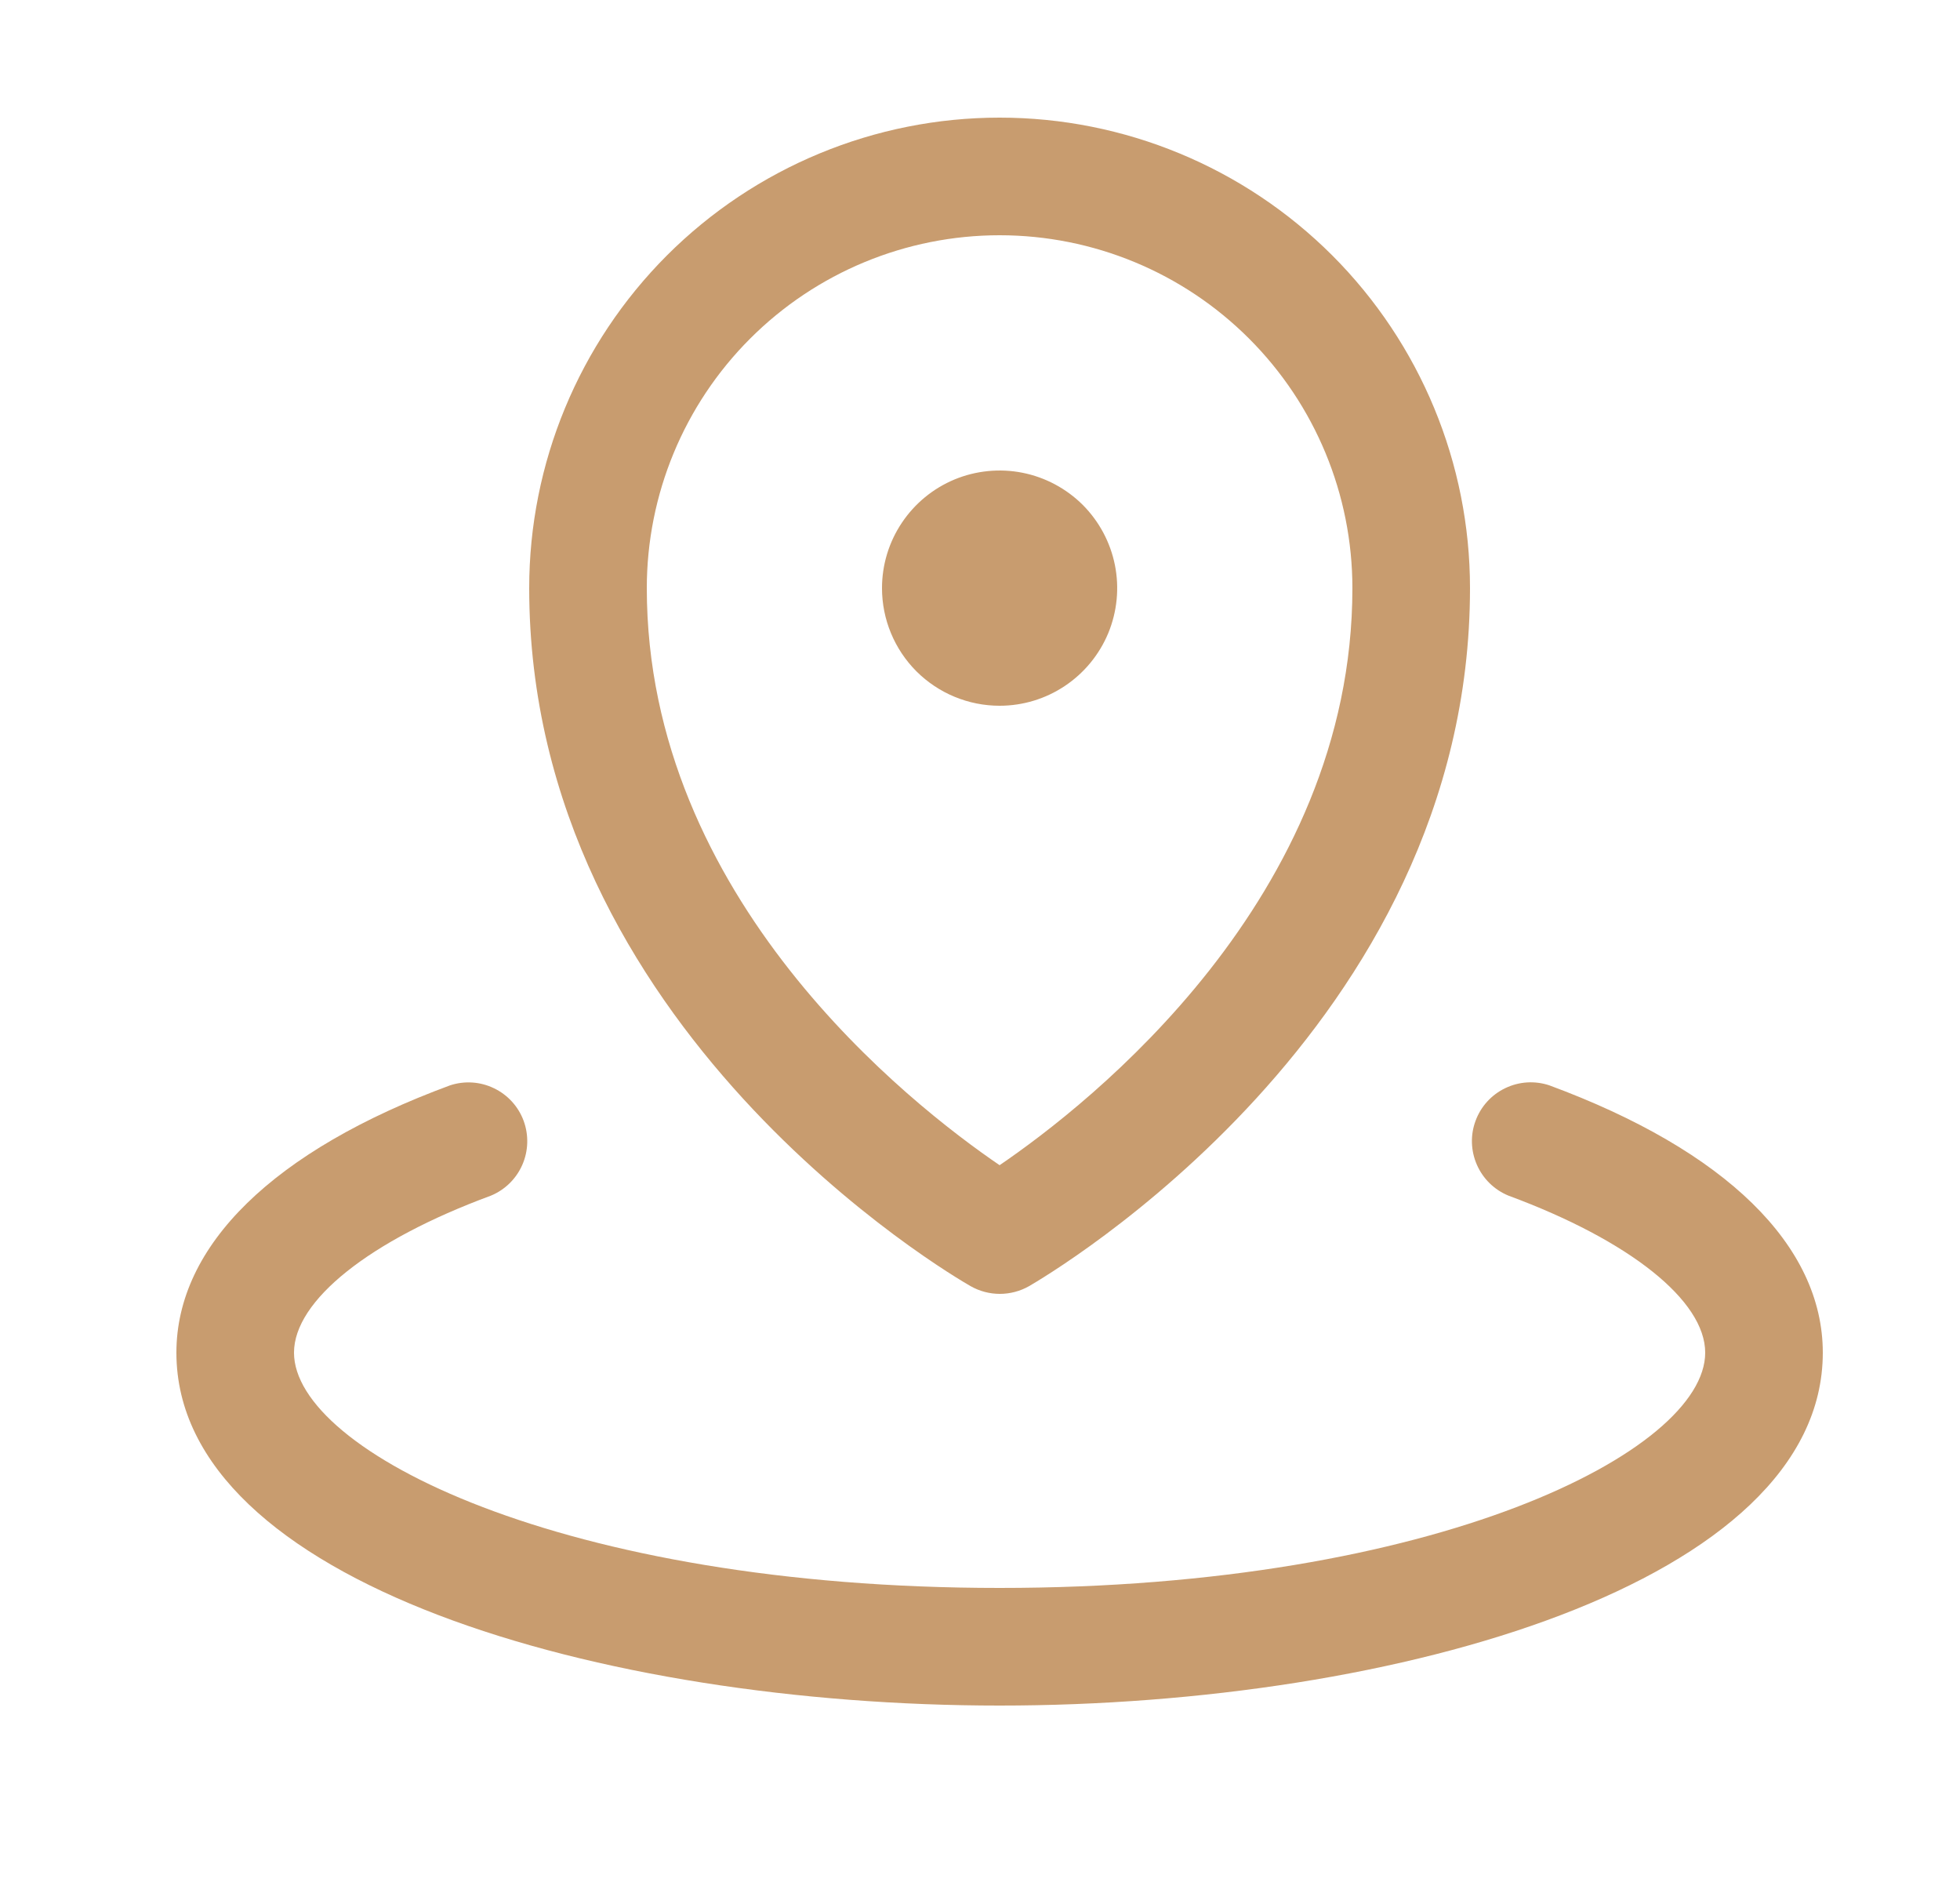
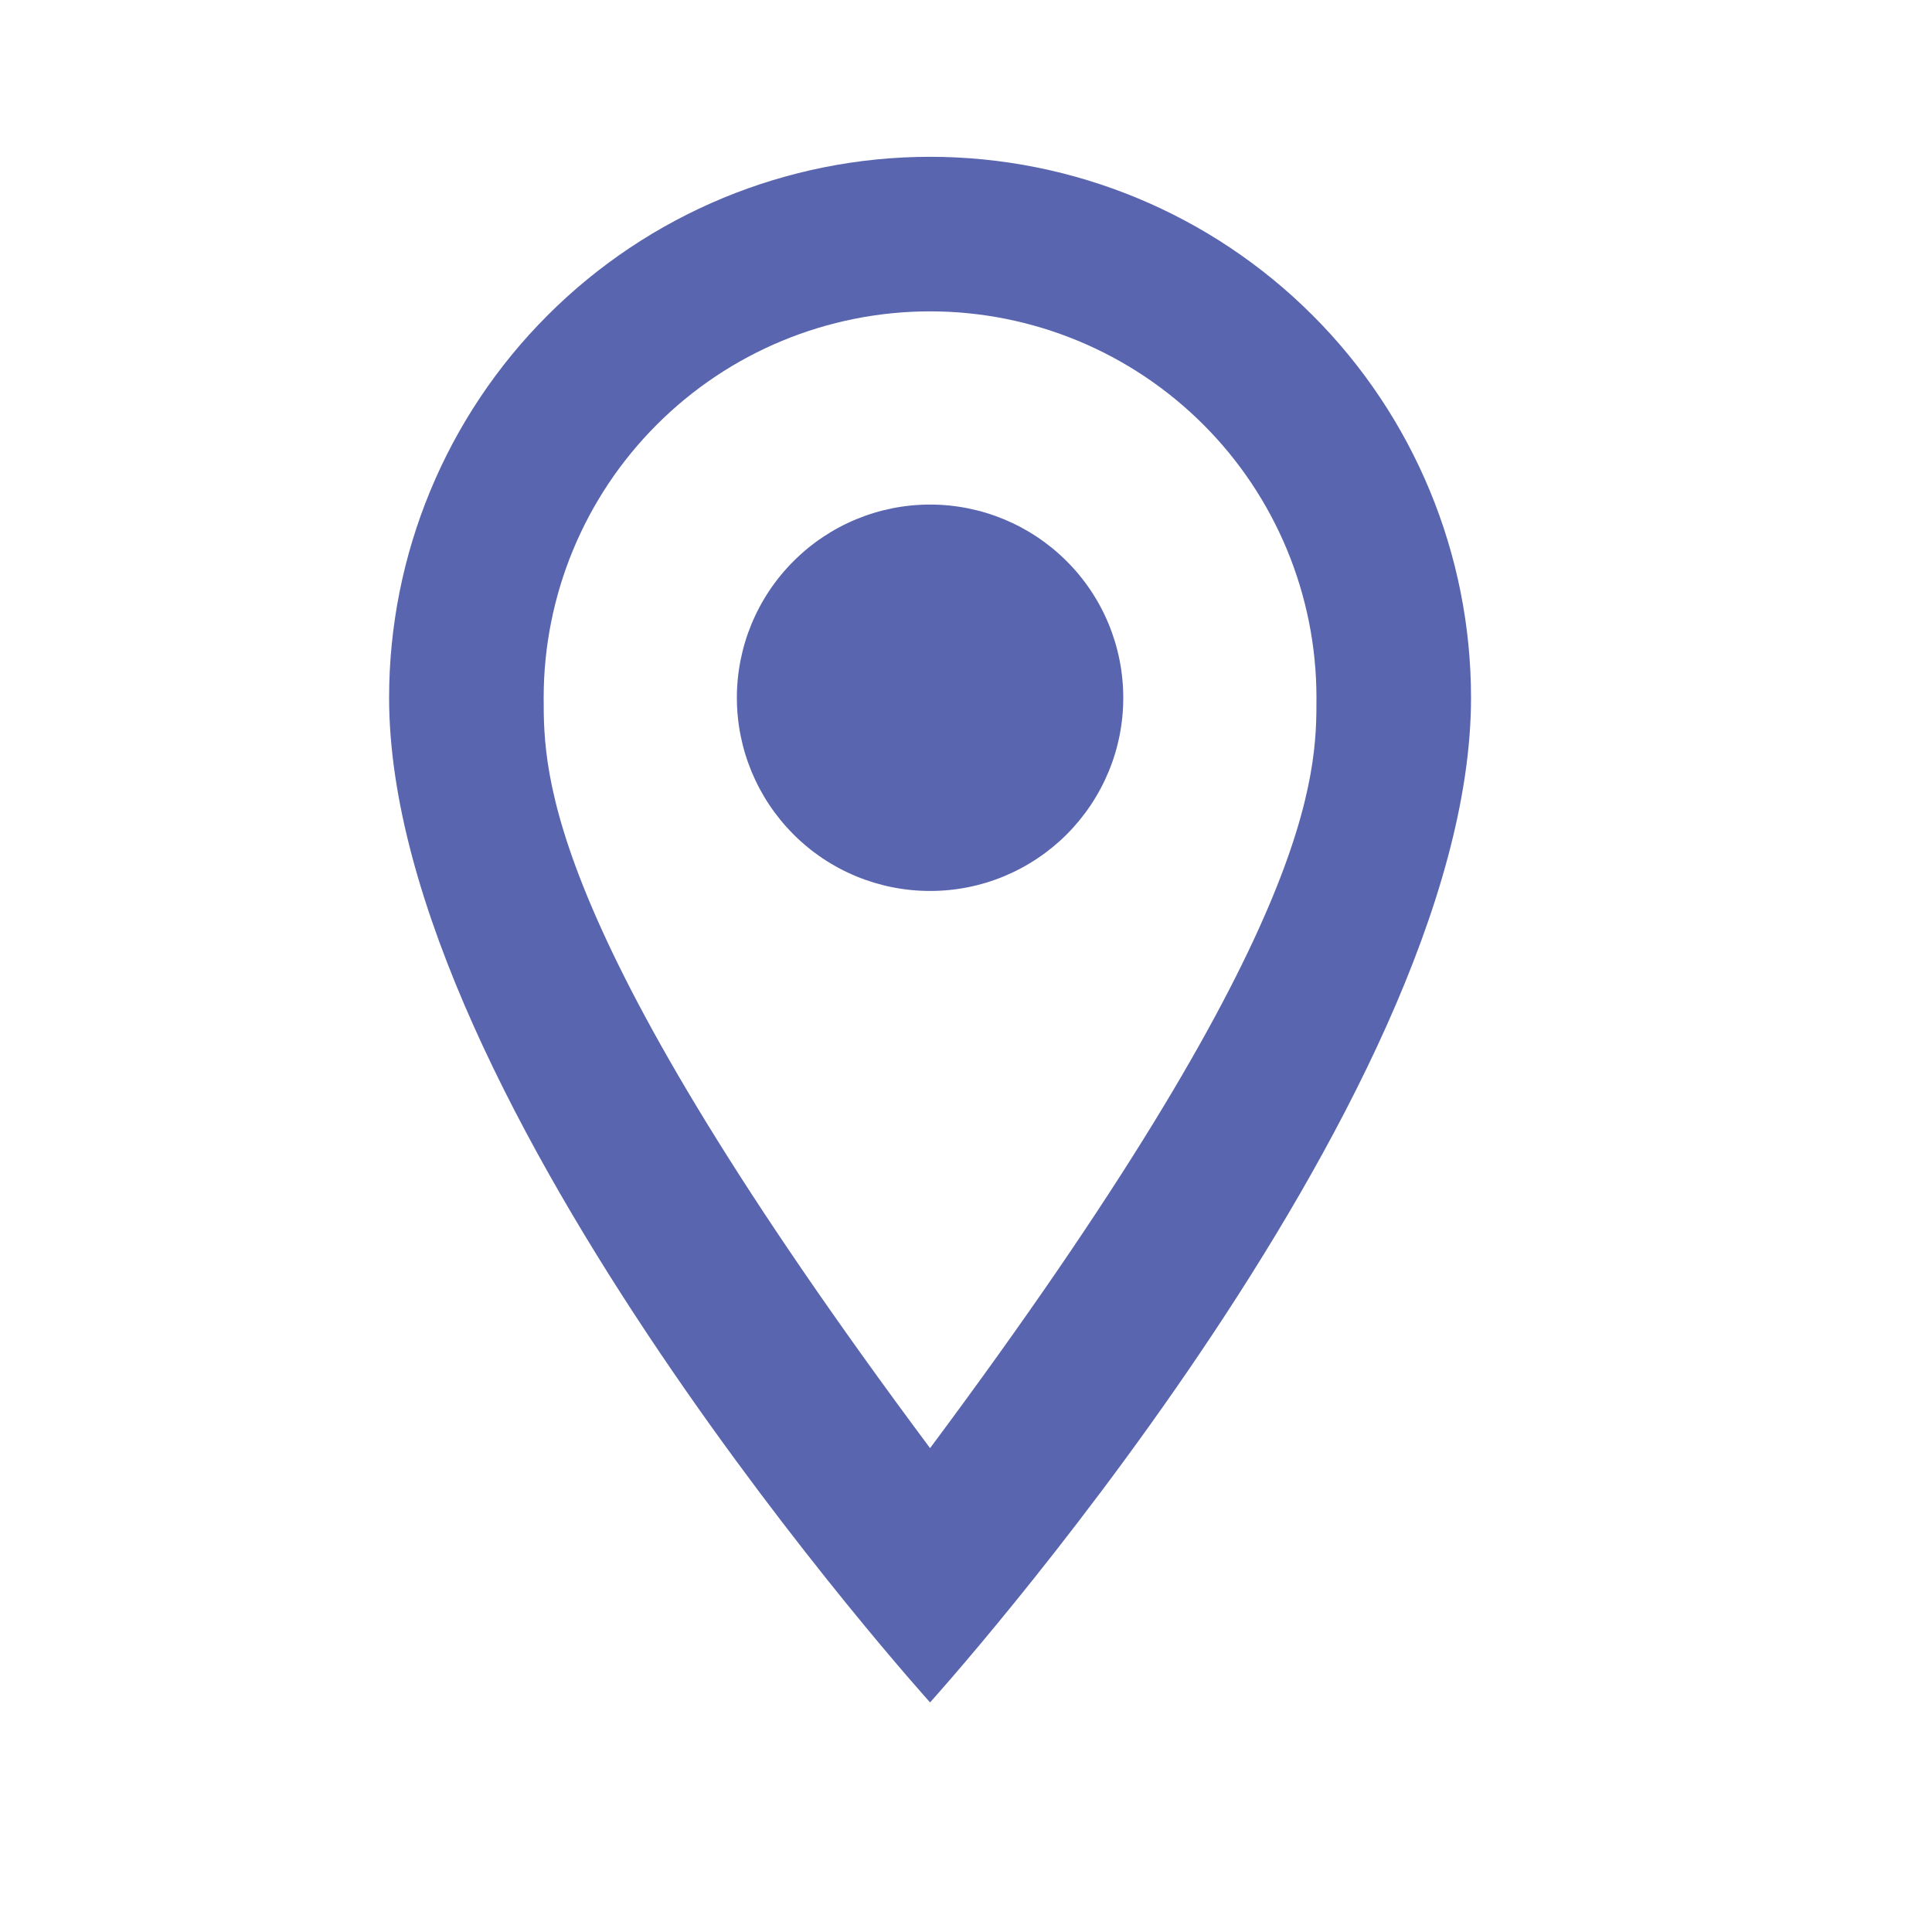
- <svg xmlns="http://www.w3.org/2000/svg" width="25" height="24" viewBox="0 0 25 24" fill="none">
-   <g id="MapPinArea">
-     <path id="Vector" d="M11.25 7.5C11.25 7.203 11.338 6.913 11.503 6.667C11.668 6.42 11.902 6.228 12.176 6.114C12.45 6.001 12.752 5.971 13.043 6.029C13.334 6.087 13.601 6.23 13.811 6.439C14.02 6.649 14.163 6.916 14.221 7.207C14.279 7.498 14.249 7.8 14.136 8.074C14.022 8.348 13.83 8.582 13.583 8.747C13.337 8.912 13.047 9 12.75 9C12.352 9 11.971 8.842 11.689 8.561C11.408 8.279 11.25 7.898 11.25 7.5ZM6.75 7.5C6.75 5.909 7.382 4.383 8.507 3.257C9.633 2.132 11.159 1.5 12.75 1.5C14.341 1.5 15.867 2.132 16.993 3.257C18.118 4.383 18.75 5.909 18.75 7.5C18.75 13.12 13.352 16.269 13.125 16.402C13.012 16.466 12.883 16.5 12.753 16.5C12.622 16.5 12.494 16.466 12.381 16.402C12.148 16.269 6.75 13.125 6.75 7.5ZM8.25 7.5C8.25 11.456 11.61 14.082 12.75 14.859C13.889 14.083 17.25 11.456 17.25 7.5C17.25 6.307 16.776 5.162 15.932 4.318C15.088 3.474 13.944 3 12.75 3C11.556 3 10.412 3.474 9.568 4.318C8.724 5.162 8.25 6.307 8.25 7.5ZM19.76 13.84C19.575 13.779 19.374 13.792 19.199 13.877C19.024 13.961 18.888 14.11 18.821 14.293C18.753 14.475 18.76 14.676 18.838 14.854C18.916 15.032 19.06 15.173 19.24 15.247C20.788 15.819 21.75 16.586 21.75 17.25C21.75 18.503 18.326 20.25 12.75 20.25C7.174 20.25 3.75 18.503 3.75 17.25C3.75 16.586 4.712 15.819 6.26 15.248C6.44 15.174 6.584 15.033 6.662 14.855C6.74 14.677 6.746 14.476 6.679 14.293C6.612 14.111 6.476 13.962 6.301 13.878C6.126 13.793 5.925 13.78 5.74 13.841C3.489 14.671 2.25 15.882 2.25 17.25C2.25 20.173 7.66 21.75 12.75 21.75C17.84 21.75 23.25 20.173 23.25 17.25C23.25 15.882 22.011 14.671 19.76 13.84Z" fill="#C89C6F" />
+ <svg xmlns="http://www.w3.org/2000/svg" width="25" height="25" viewBox="0 0 25 25" fill="none">
+   <g id="mdi:place-outline">
+     <path id="Vector" d="M12.035 6.529C12.698 6.529 13.334 6.793 13.803 7.262C14.272 7.73 14.535 8.366 14.535 9.029C14.535 9.358 14.471 9.683 14.345 9.986C14.219 10.289 14.035 10.565 13.803 10.797C13.571 11.029 13.295 11.213 12.992 11.339C12.689 11.465 12.364 11.529 12.035 11.529C11.372 11.529 10.736 11.266 10.268 10.797C9.799 10.328 9.535 9.692 9.535 9.029C9.535 8.366 9.799 7.73 10.268 7.262C10.736 6.793 11.372 6.529 12.035 6.529ZM12.035 2.029C13.892 2.029 15.672 2.767 16.985 4.08C18.298 5.392 19.035 7.173 19.035 9.029C19.035 14.279 12.035 22.029 12.035 22.029C12.035 22.029 5.035 14.279 5.035 9.029C5.035 7.173 5.773 5.392 7.086 4.08C8.398 2.767 10.179 2.029 12.035 2.029ZM12.035 4.029C10.709 4.029 9.437 4.556 8.5 5.494C7.562 6.431 7.035 7.703 7.035 9.029C7.035 10.029 7.035 12.029 12.035 18.739C17.035 12.029 17.035 10.029 17.035 9.029C17.035 7.703 16.509 6.431 15.571 5.494C14.633 4.556 13.361 4.029 12.035 4.029Z" fill="#5965AF" />
  </g>
</svg>
